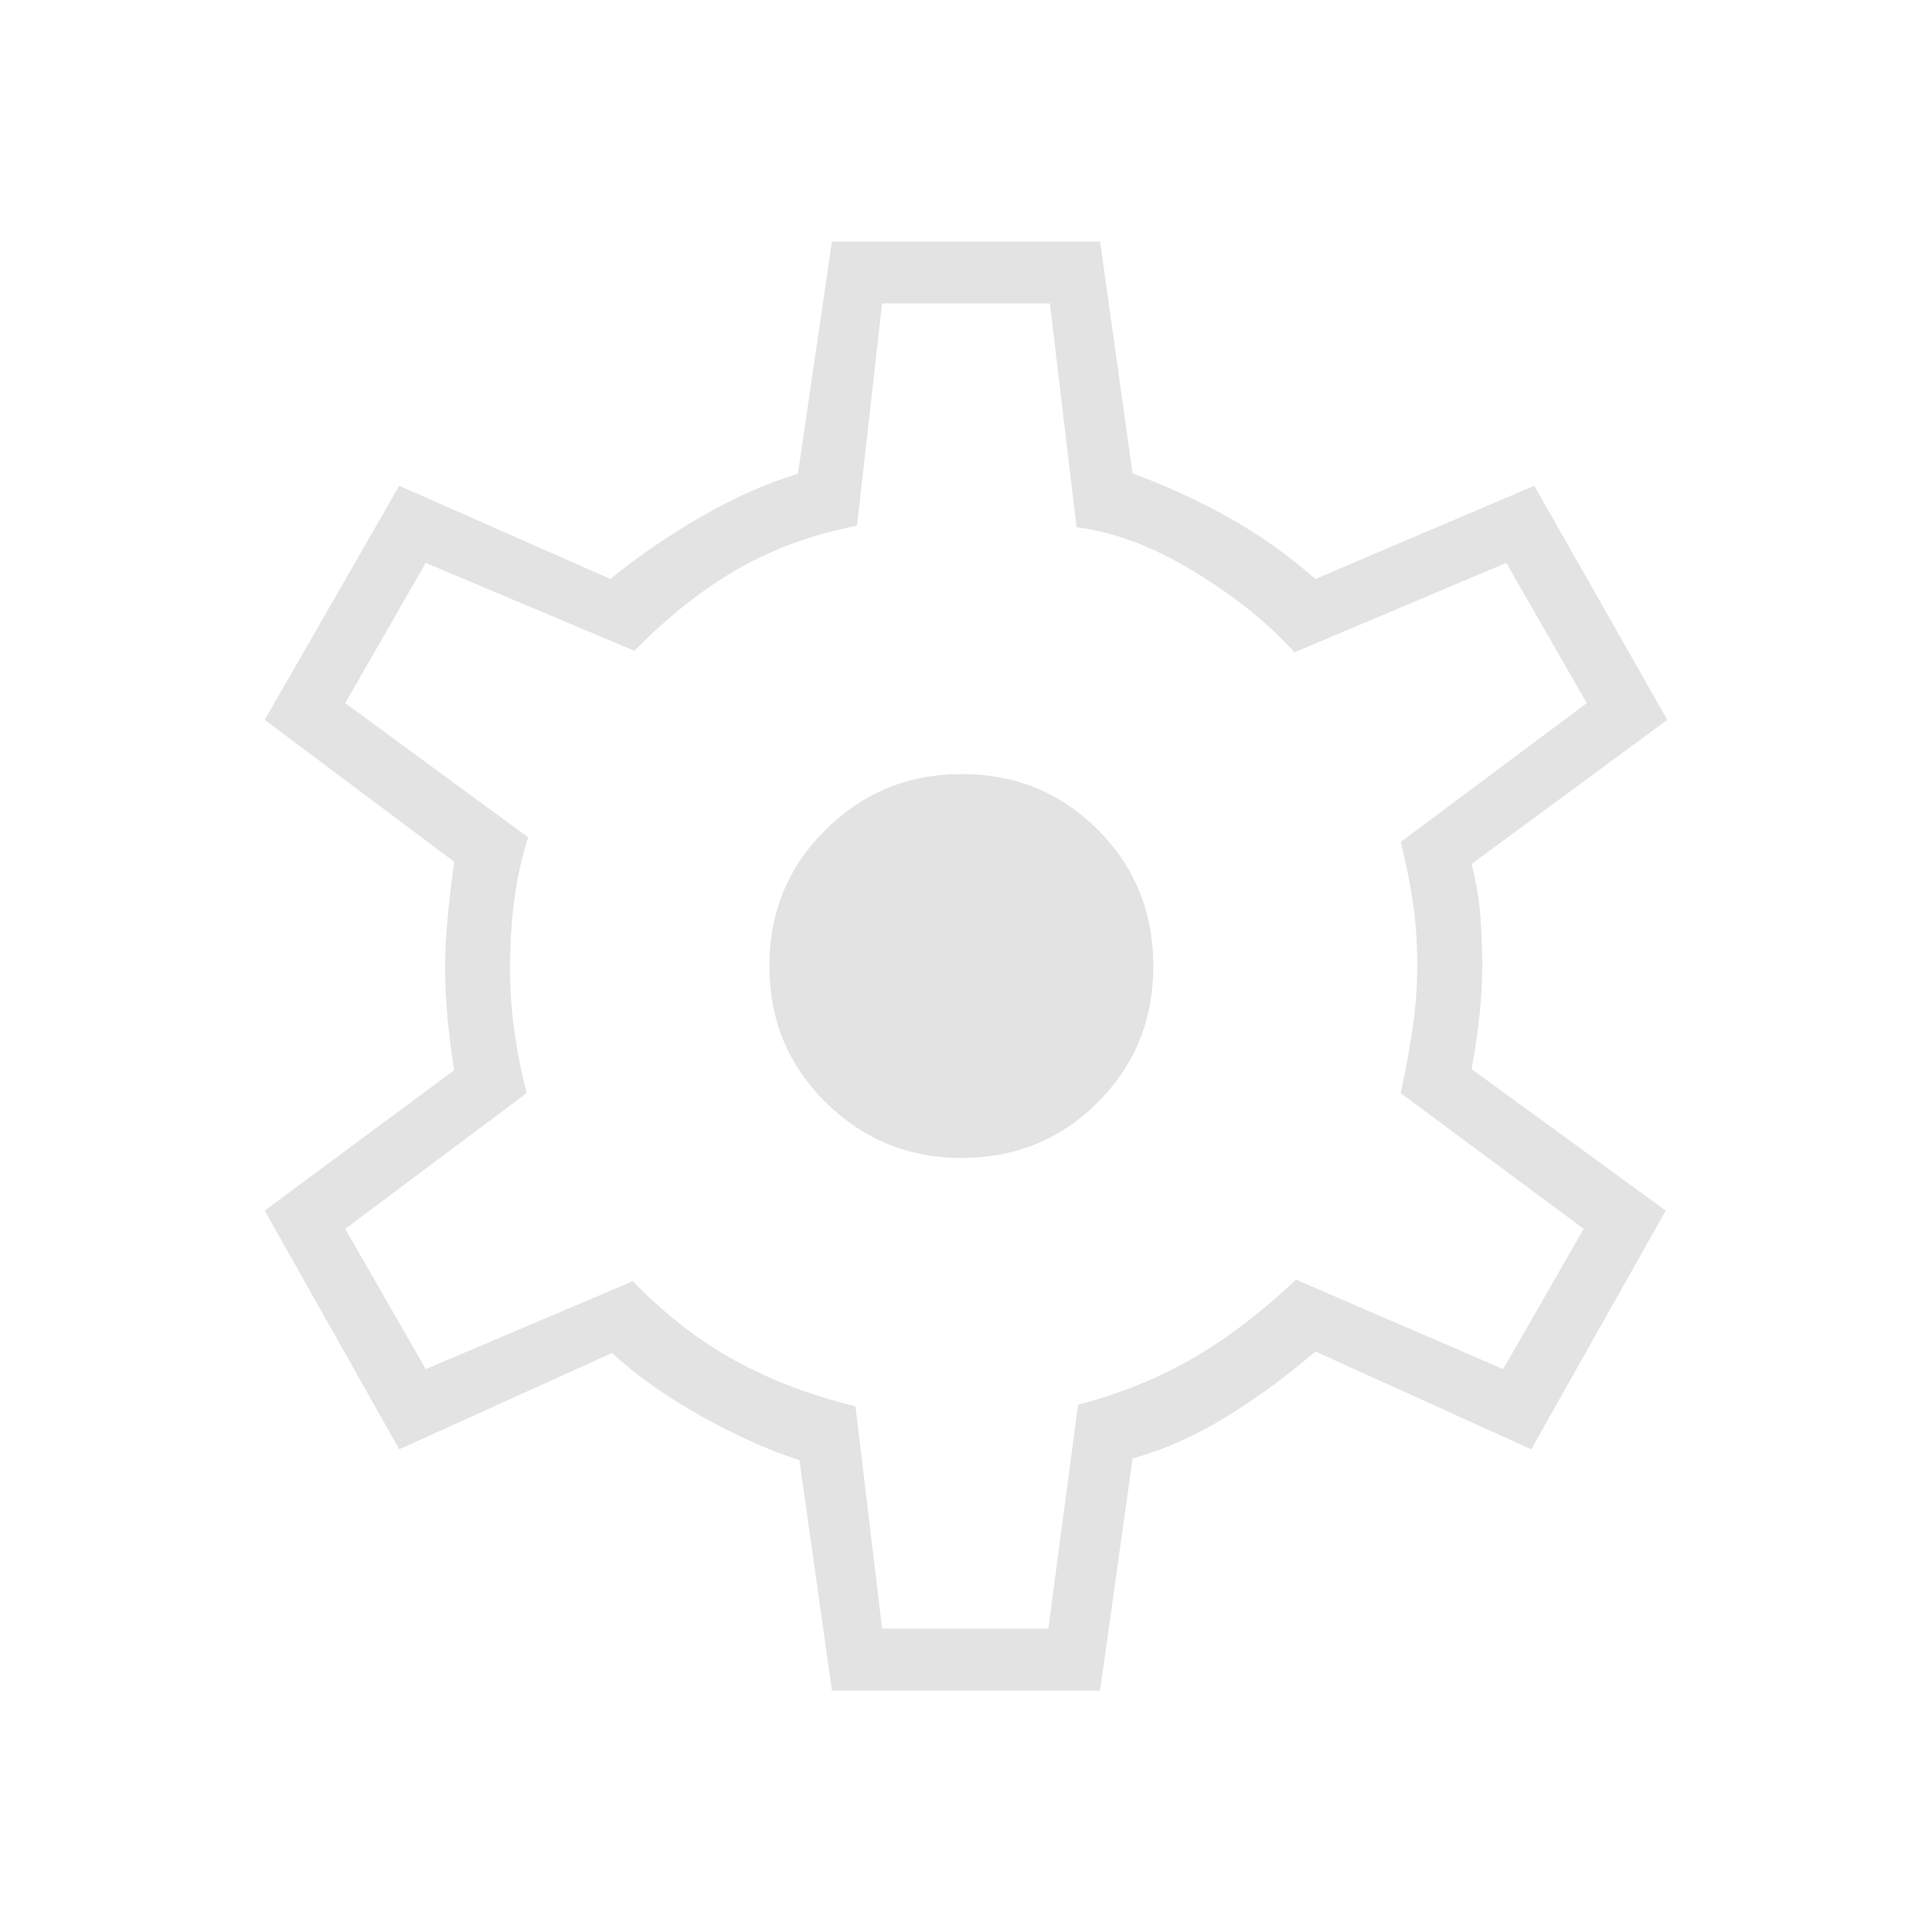
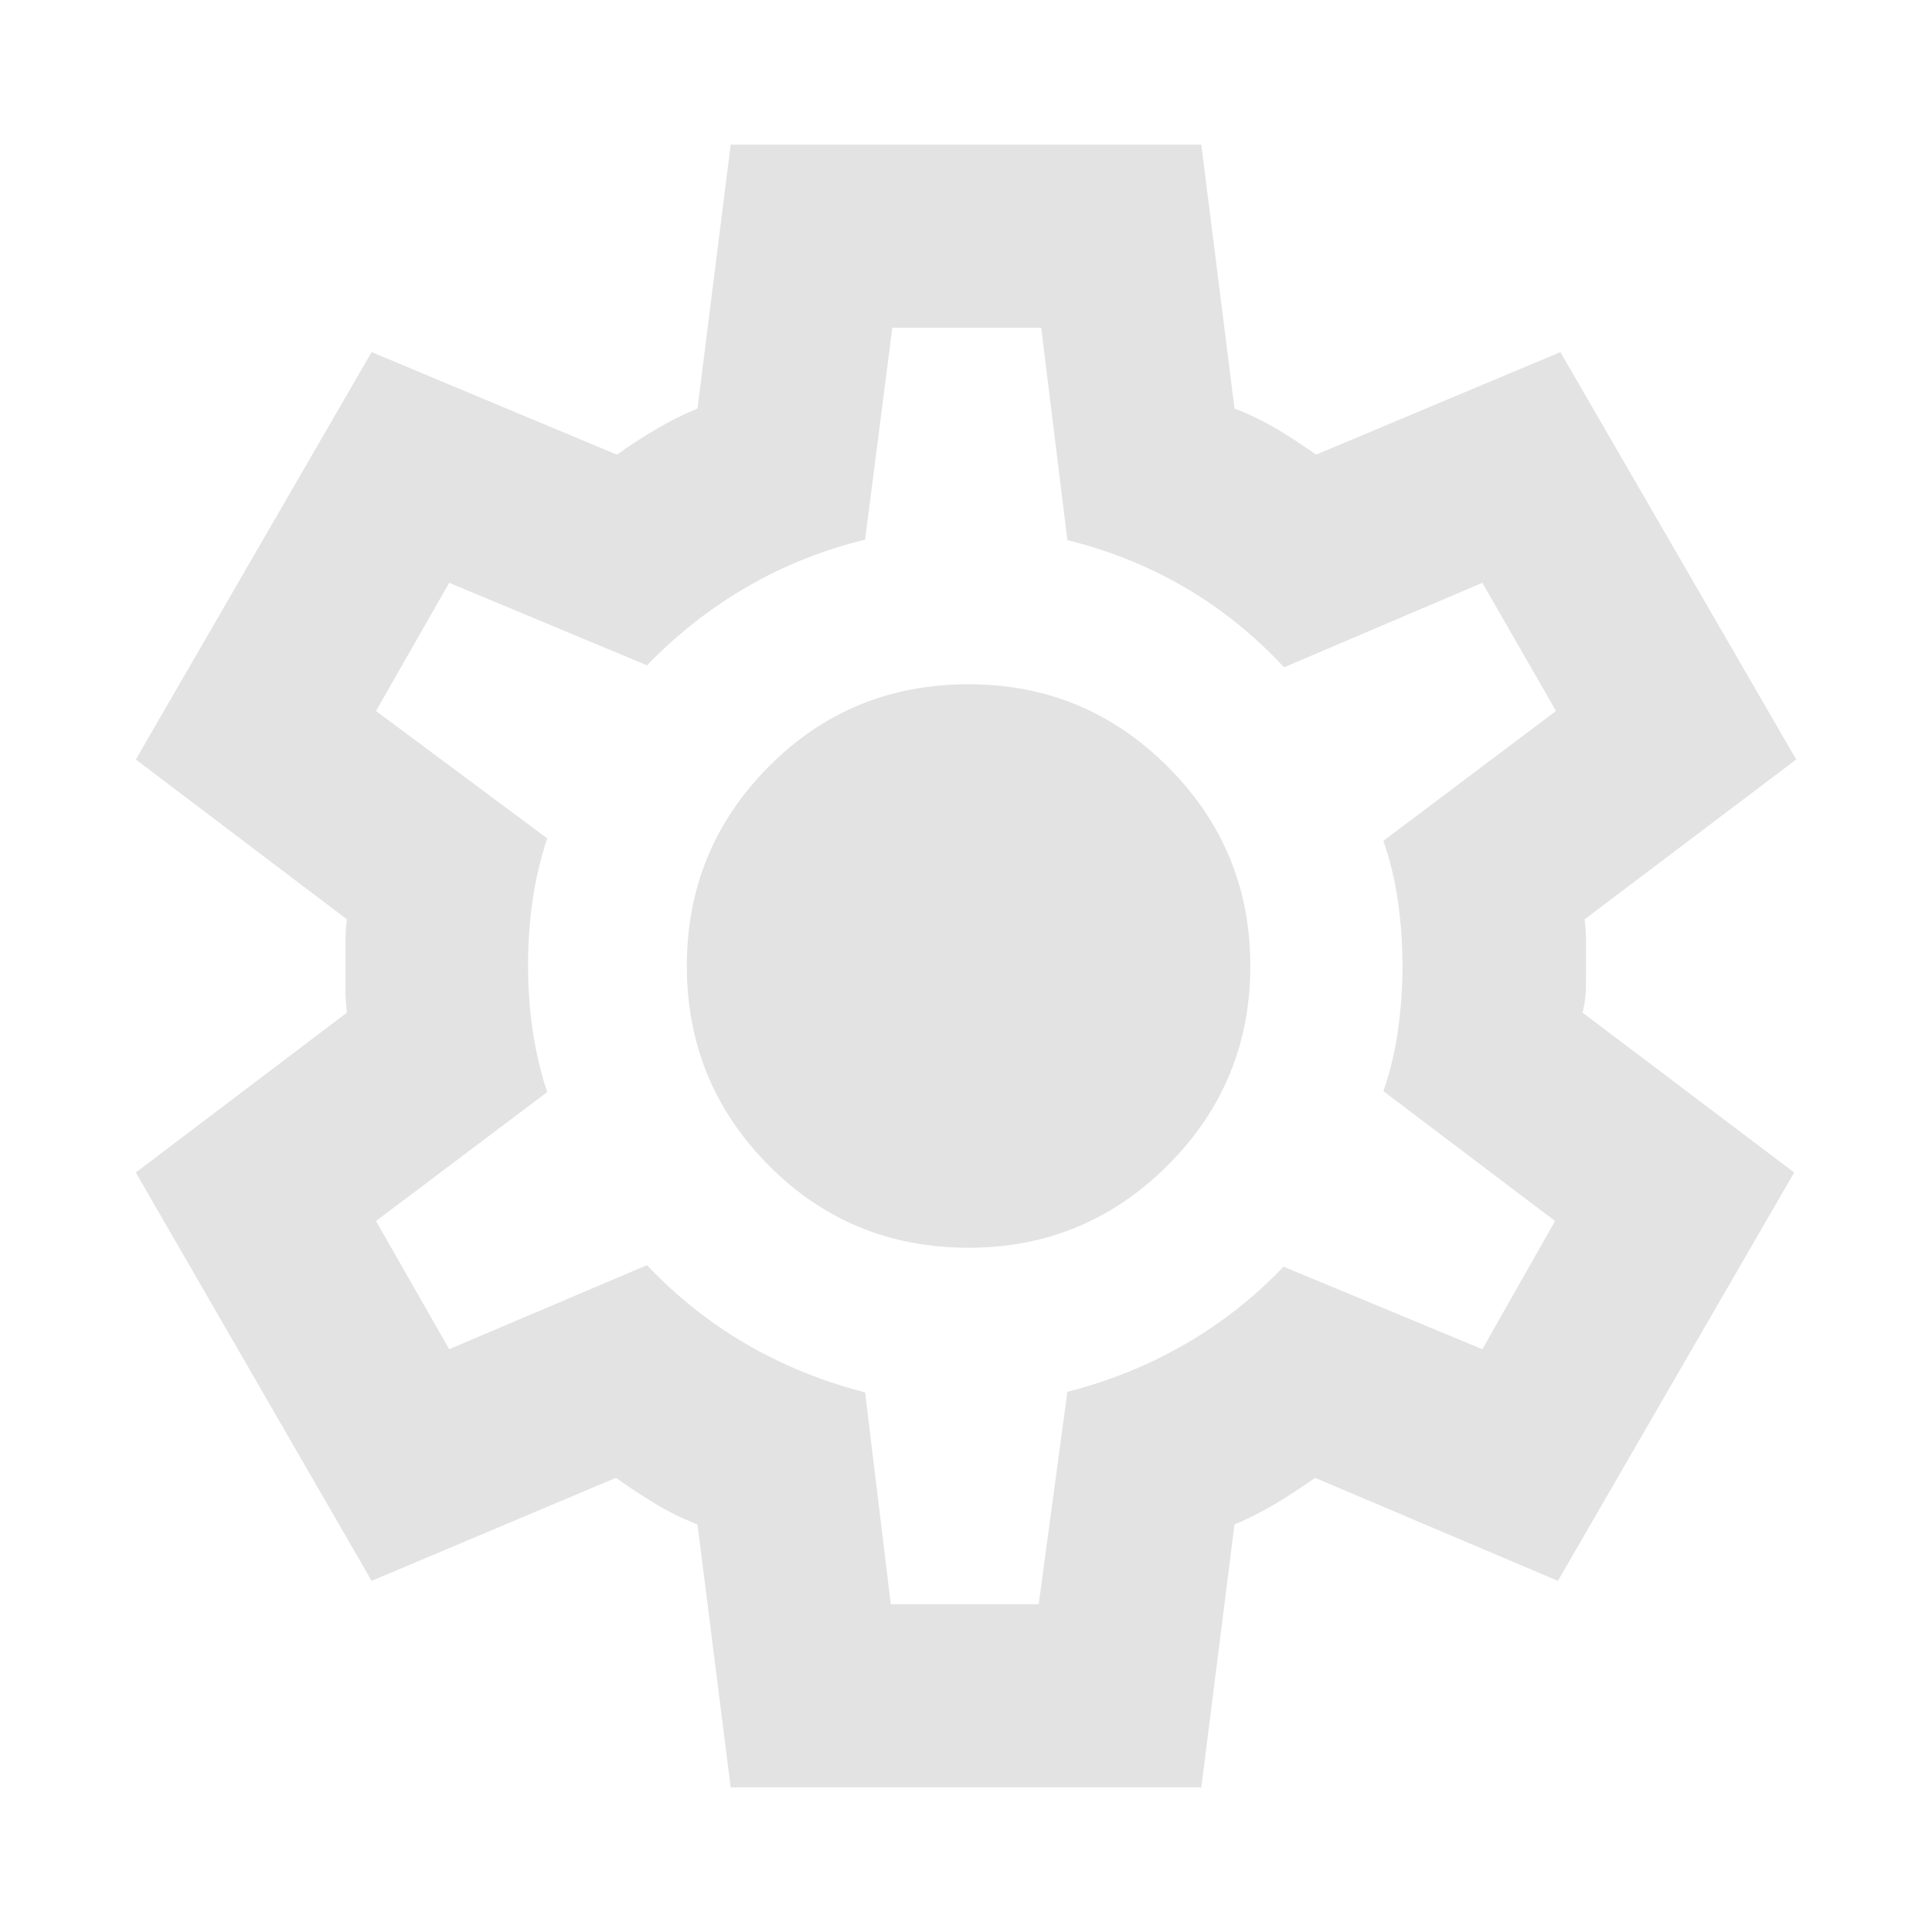
- <svg xmlns="http://www.w3.org/2000/svg" height="48px" viewBox="0 -960 960 960" width="48px" fill="#e3e3e3">
-   <path d="m413.38-120-16.15-114.46q-22.08-7-48.46-21.69-26.39-14.7-44.69-31.54l-105.7 47.84-66.84-118.61 94.15-69.77q-2-12.08-3.27-25.5t-1.27-25.5q0-11.31 1.27-24.73t3.27-27.81l-94.15-70.54 66.84-116.31 104.93 46.31q20.61-16.84 45.46-31.15 24.85-14.31 47.69-21.08L413.38-840h133.24l16.15 115.23q25.15 9.31 47.81 21.96 22.65 12.66 43.04 30.5l108.76-46.31 66.08 116.31-97.23 71.62q3.54 13.84 4.42 26.5.89 12.65.89 24.19 0 10.77-1.27 23.31t-4.04 27.92l96.46 70.31-66.84 118.61-107.23-48.61q-21.39 18.38-44.2 32.42-22.8 14.04-46.65 20.81L546.62-120H413.38Zm24.93-30.77h82.61L535.69-262q30.69-8 56.35-22.69 25.65-14.69 51.96-39.46l102.92 44.46 40-69.69L696-416.85q4-18.53 6.12-33.5 2.11-14.96 2.11-29.65 0-16.23-2-30.42-2-14.2-6.23-31.2l92.46-69-40-69.69-105.23 44.46q-19.15-21.38-49.69-40.03Q563-694.54 534.92-698l-13.23-111.23h-83.38l-12.46 110.46q-32.47 6.23-58.89 21.31-26.42 15.08-51.73 40.84l-103.69-43.69-40 69.69 90.92 66.7q-4.77 14.69-6.88 30.8-2.12 16.12-2.12 33.89 0 16.23 2.12 31.58 2.11 15.34 6.11 30.8l-90.15 67.47 40 69.69 102.92-43.69q24 24.76 50.81 39.46 26.81 14.69 59.81 22.69l13.23 110.46Zm39.38-233.85q40.16 0 67.77-27.61 27.62-27.62 27.62-67.77 0-40.15-27.62-67.77-27.61-27.61-67.77-27.61-39.38 0-67.38 27.61-28 27.62-28 67.77 0 40.15 28 67.77 28 27.61 67.38 27.61ZM480-480Z" />
+ <svg xmlns="http://www.w3.org/2000/svg" height="24px" viewBox="0 -960 960 960" width="24px" fill="#e3e3e3">
+   <path d="M363.07-71.87 346.59-202.5q-11.09-4.28-21.04-10.33-9.94-6.04-19.51-12.84l-121.39 51.19L67.48-377.39l104.91-79.44q-.76-6.04-.76-11.58v-23.18q0-5.54.76-11.58L67.48-582.61l117.17-202.43 121.87 50.95q9.57-6.8 19.65-12.73 10.09-5.92 20.42-10.2l16.48-131.11h233.86l16.48 131.11q11.09 4.28 21.04 10.2 9.94 5.93 19.51 12.73l121.39-50.95 117.17 202.43-105.15 79.44q.76 6.04.76 11.58V-480q0 6.04-.12 11.59-.12 5.54-1.64 11.58l105.15 79.44-117.41 202.91-120.63-51.19q-9.57 6.8-19.65 12.84-10.09 6.05-20.42 10.33L596.93-71.87H363.07Zm79.56-91h73.5l14.24-105.52q31.24-8 58.34-23.62 27.09-15.62 49.09-38.58l98.77 41 36.13-63.69-85.29-64.52q5-14.48 7.24-30.22 2.24-15.74 2.24-31.98 0-16.24-2.24-31.98-2.24-15.74-7.24-30.22l85.76-64.52-36.6-63.69-98.53 42q-22-23.72-49.09-39.58-27.1-15.86-58.58-23.62l-13-105.52h-73.98l-13.52 105.28q-31.72 7.76-58.94 23.62-27.21 15.86-49.45 38.82l-98.28-41-36.37 63.69 85.04 63.29q-5 15.47-7.24 30.83-2.24 15.36-2.24 32.6 0 16.24 2.24 31.72t7.24 30.95l-85.04 64.05 36.37 63.69 98.28-41.76q22.24 23.48 49.57 39.34 27.34 15.86 58.82 23.86l12.76 105.28ZM481.28-340q58 0 99-41t41-99q0-58-41-99t-99-41q-58.76 0-99.38 41t-40.62 99q0 58 40.62 99t99.38 41ZM480-480Z" />
</svg>
